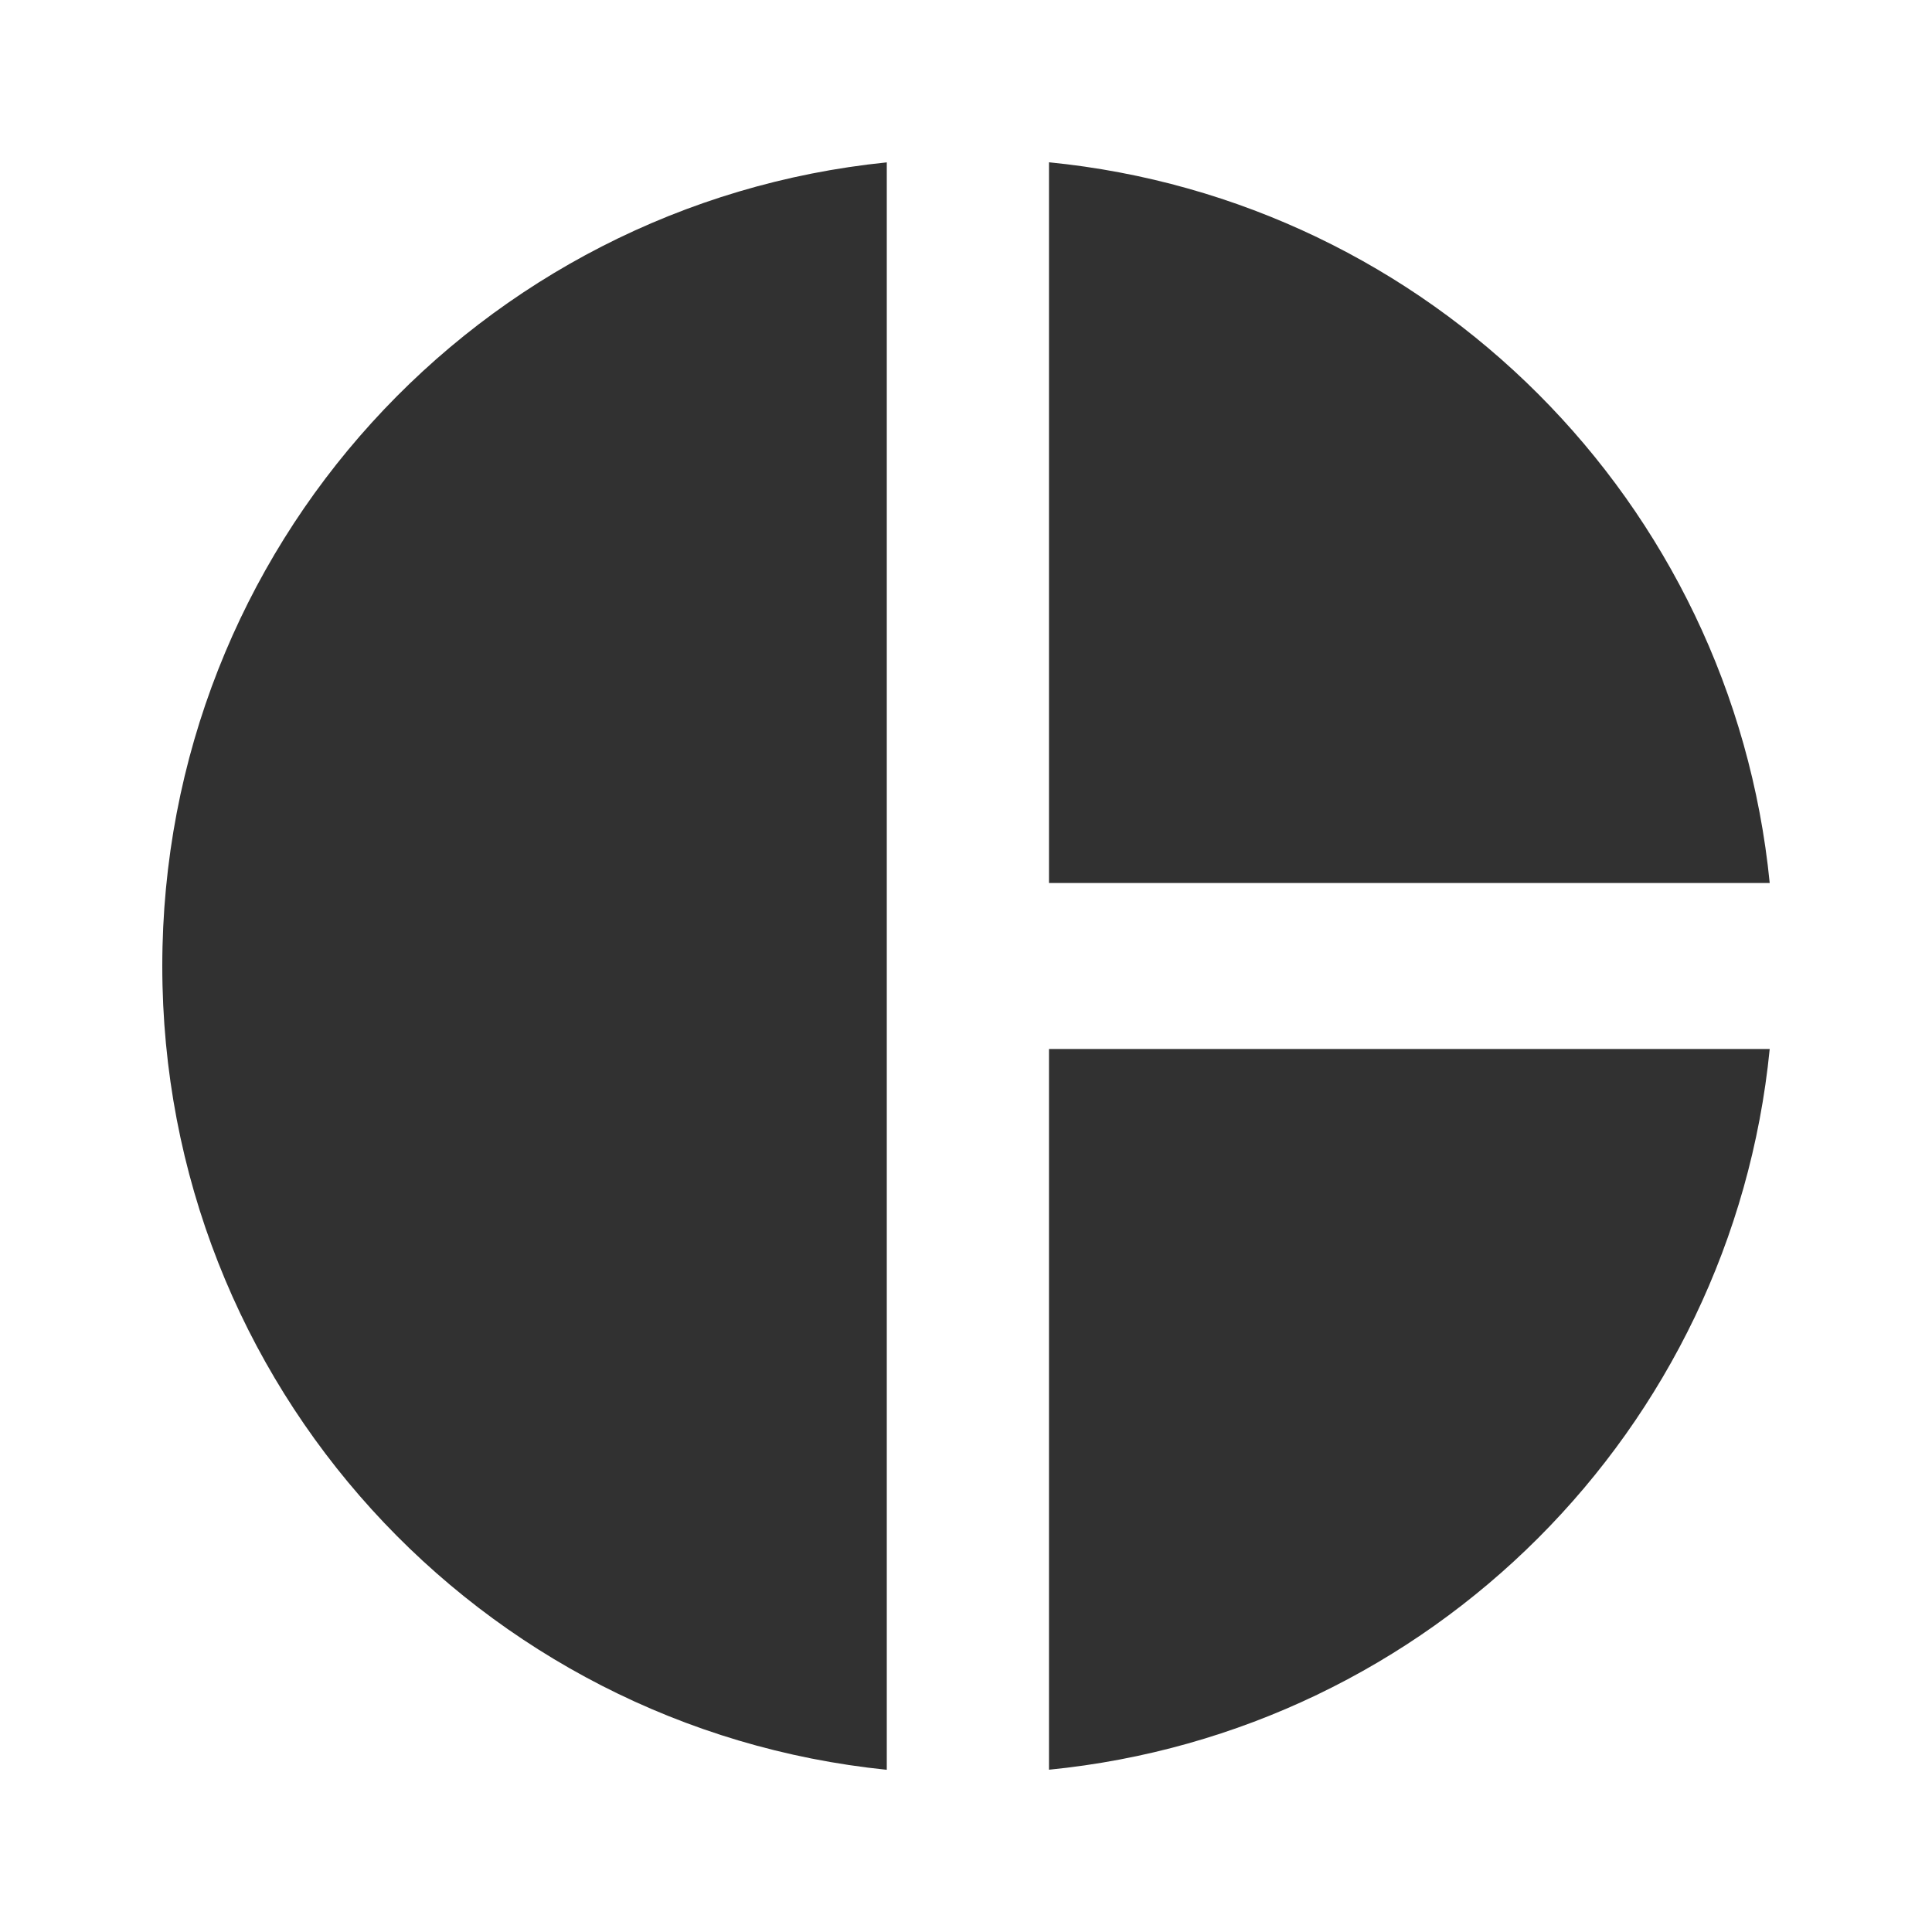
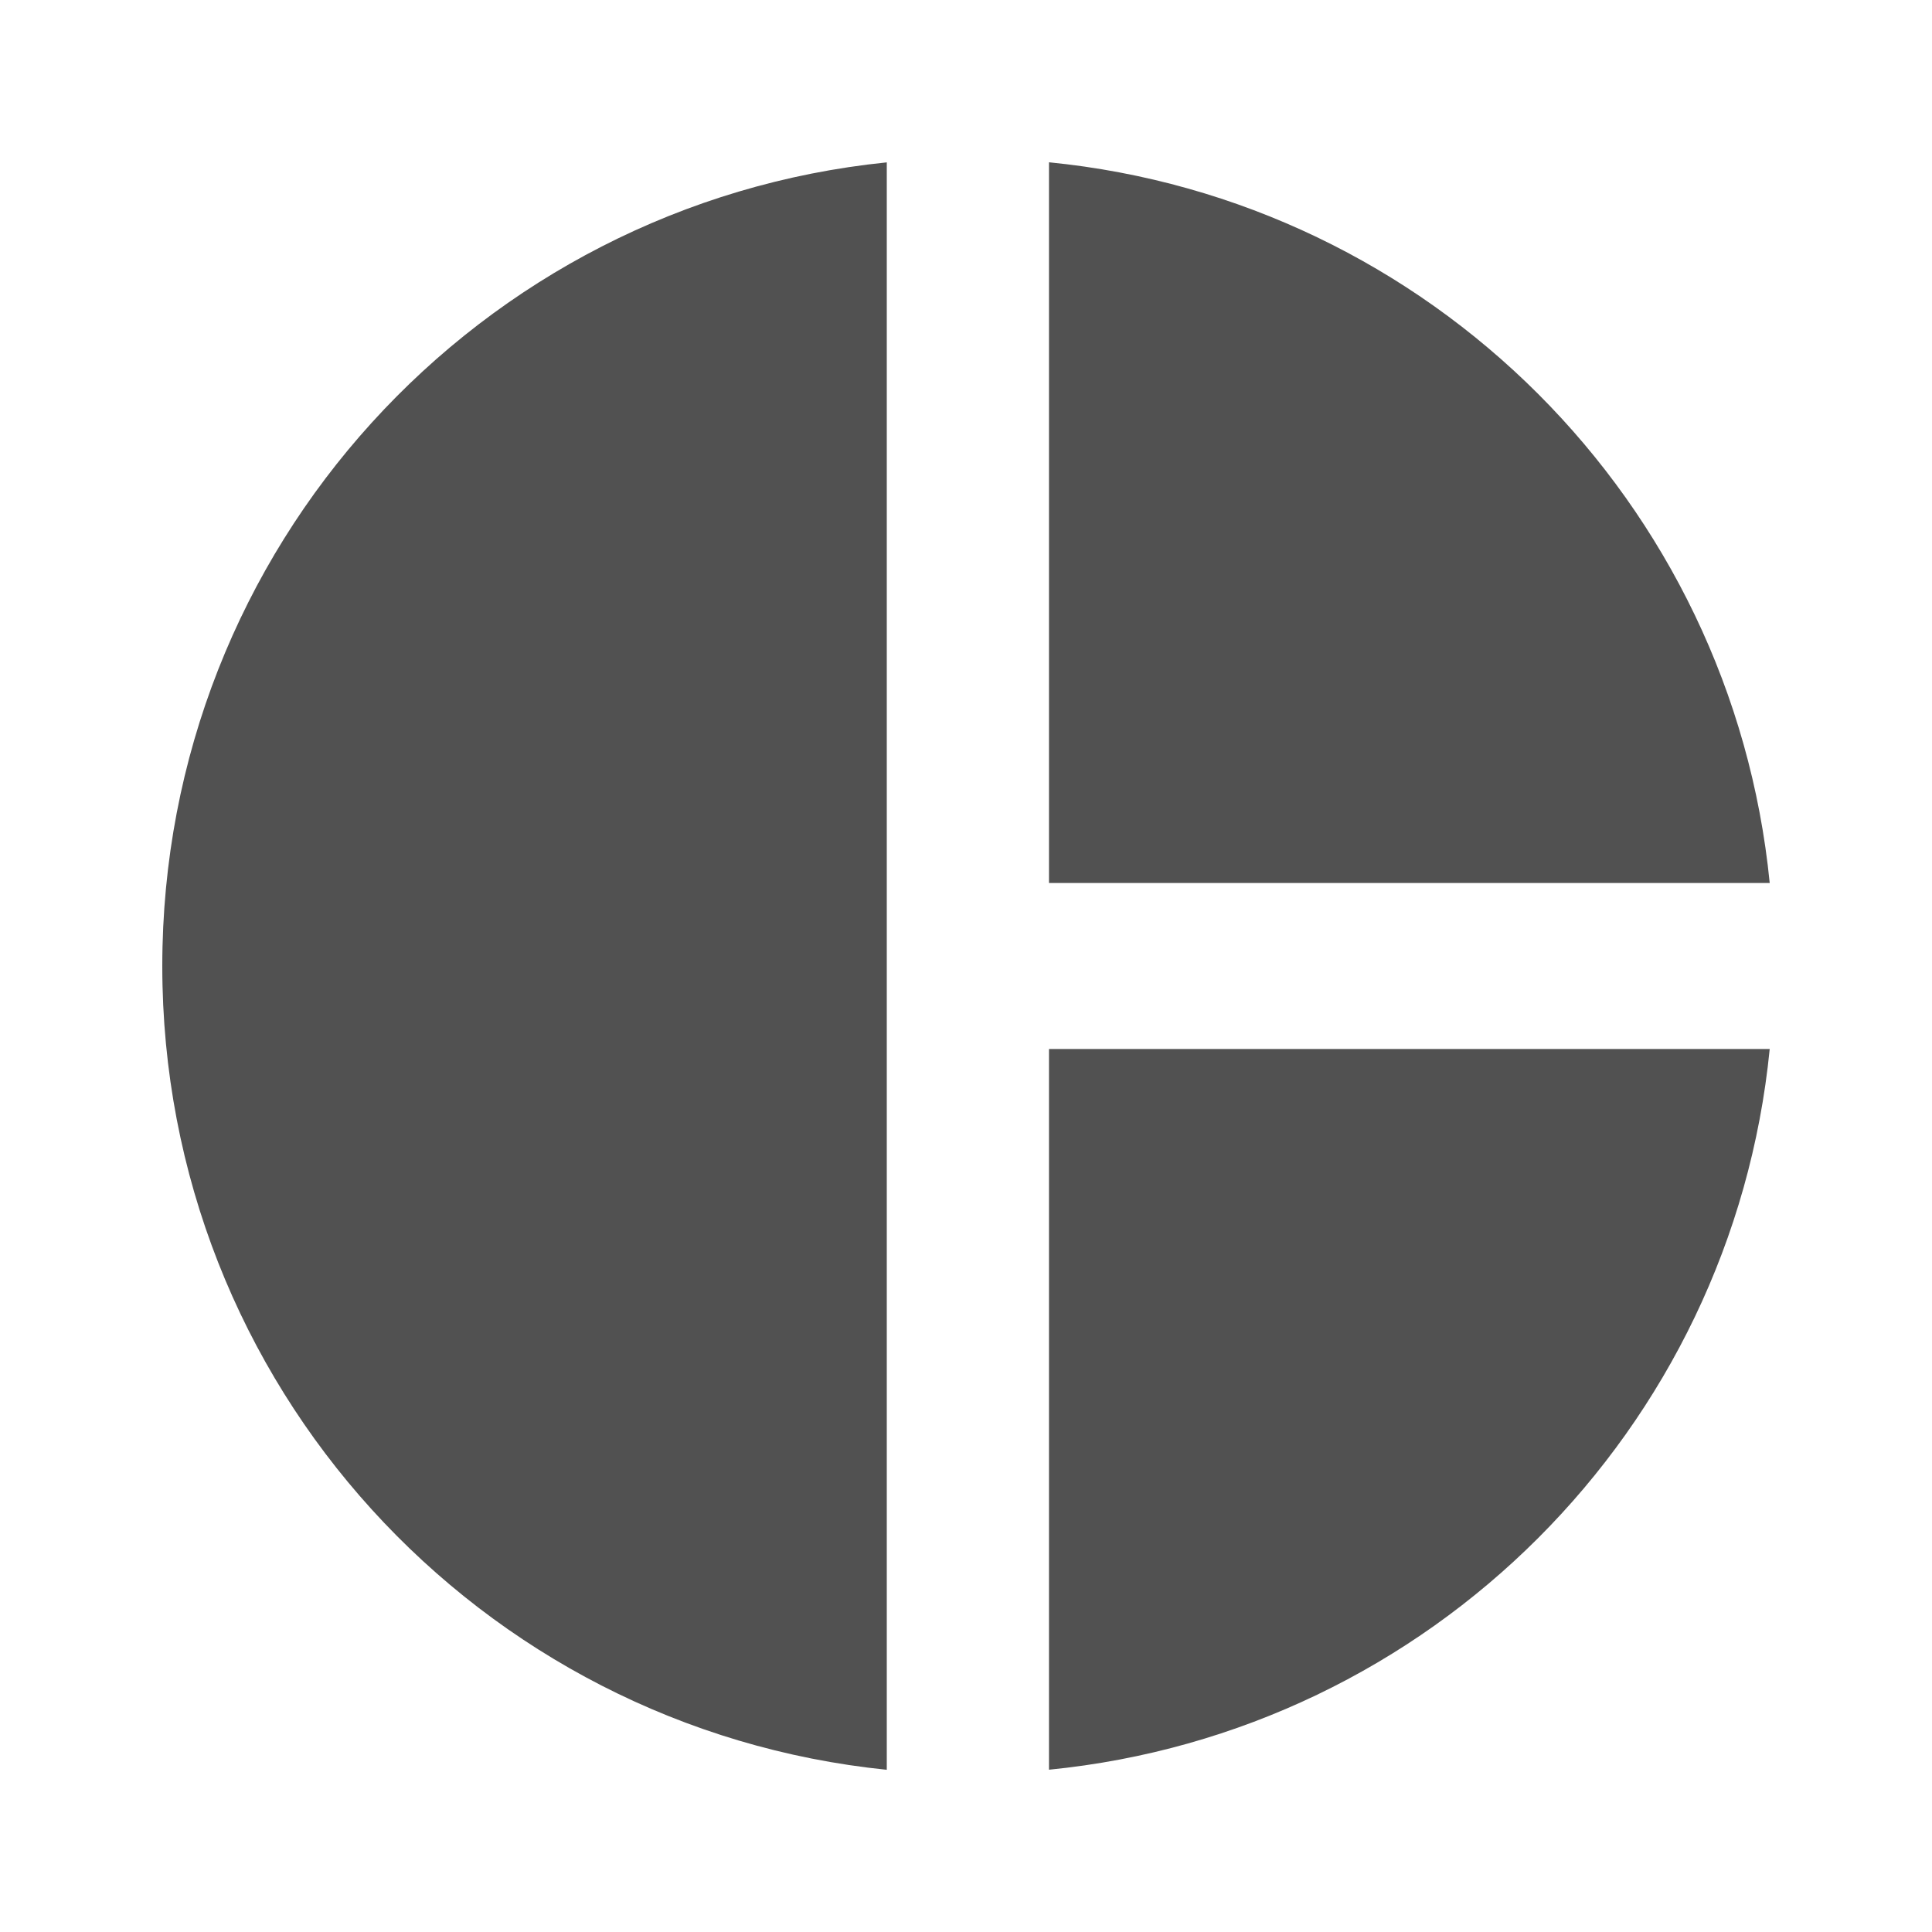
<svg xmlns="http://www.w3.org/2000/svg" version="1.1" width="24" height="24" viewBox="0 0 24 24">
-   <path fill="#313131" d="M13.031 13.031h8.953c-0.469 4.734-4.219 8.484-8.953 8.953v-8.953zM13.031 2.016c4.734 0.469 8.484 4.219 8.953 8.953h-8.953v-8.953zM11.016 2.016v19.969c-5.063-0.516-9-4.781-9-9.984s3.938-9.469 9-9.984z" />
+   <path fill="#515151" d="M13.031 13.031h8.953c-0.469 4.734-4.219 8.484-8.953 8.953v-8.953zM13.031 2.016c4.734 0.469 8.484 4.219 8.953 8.953h-8.953v-8.953zM11.016 2.016v19.969c-5.063-0.516-9-4.781-9-9.984s3.938-9.469 9-9.984z" />
</svg>
